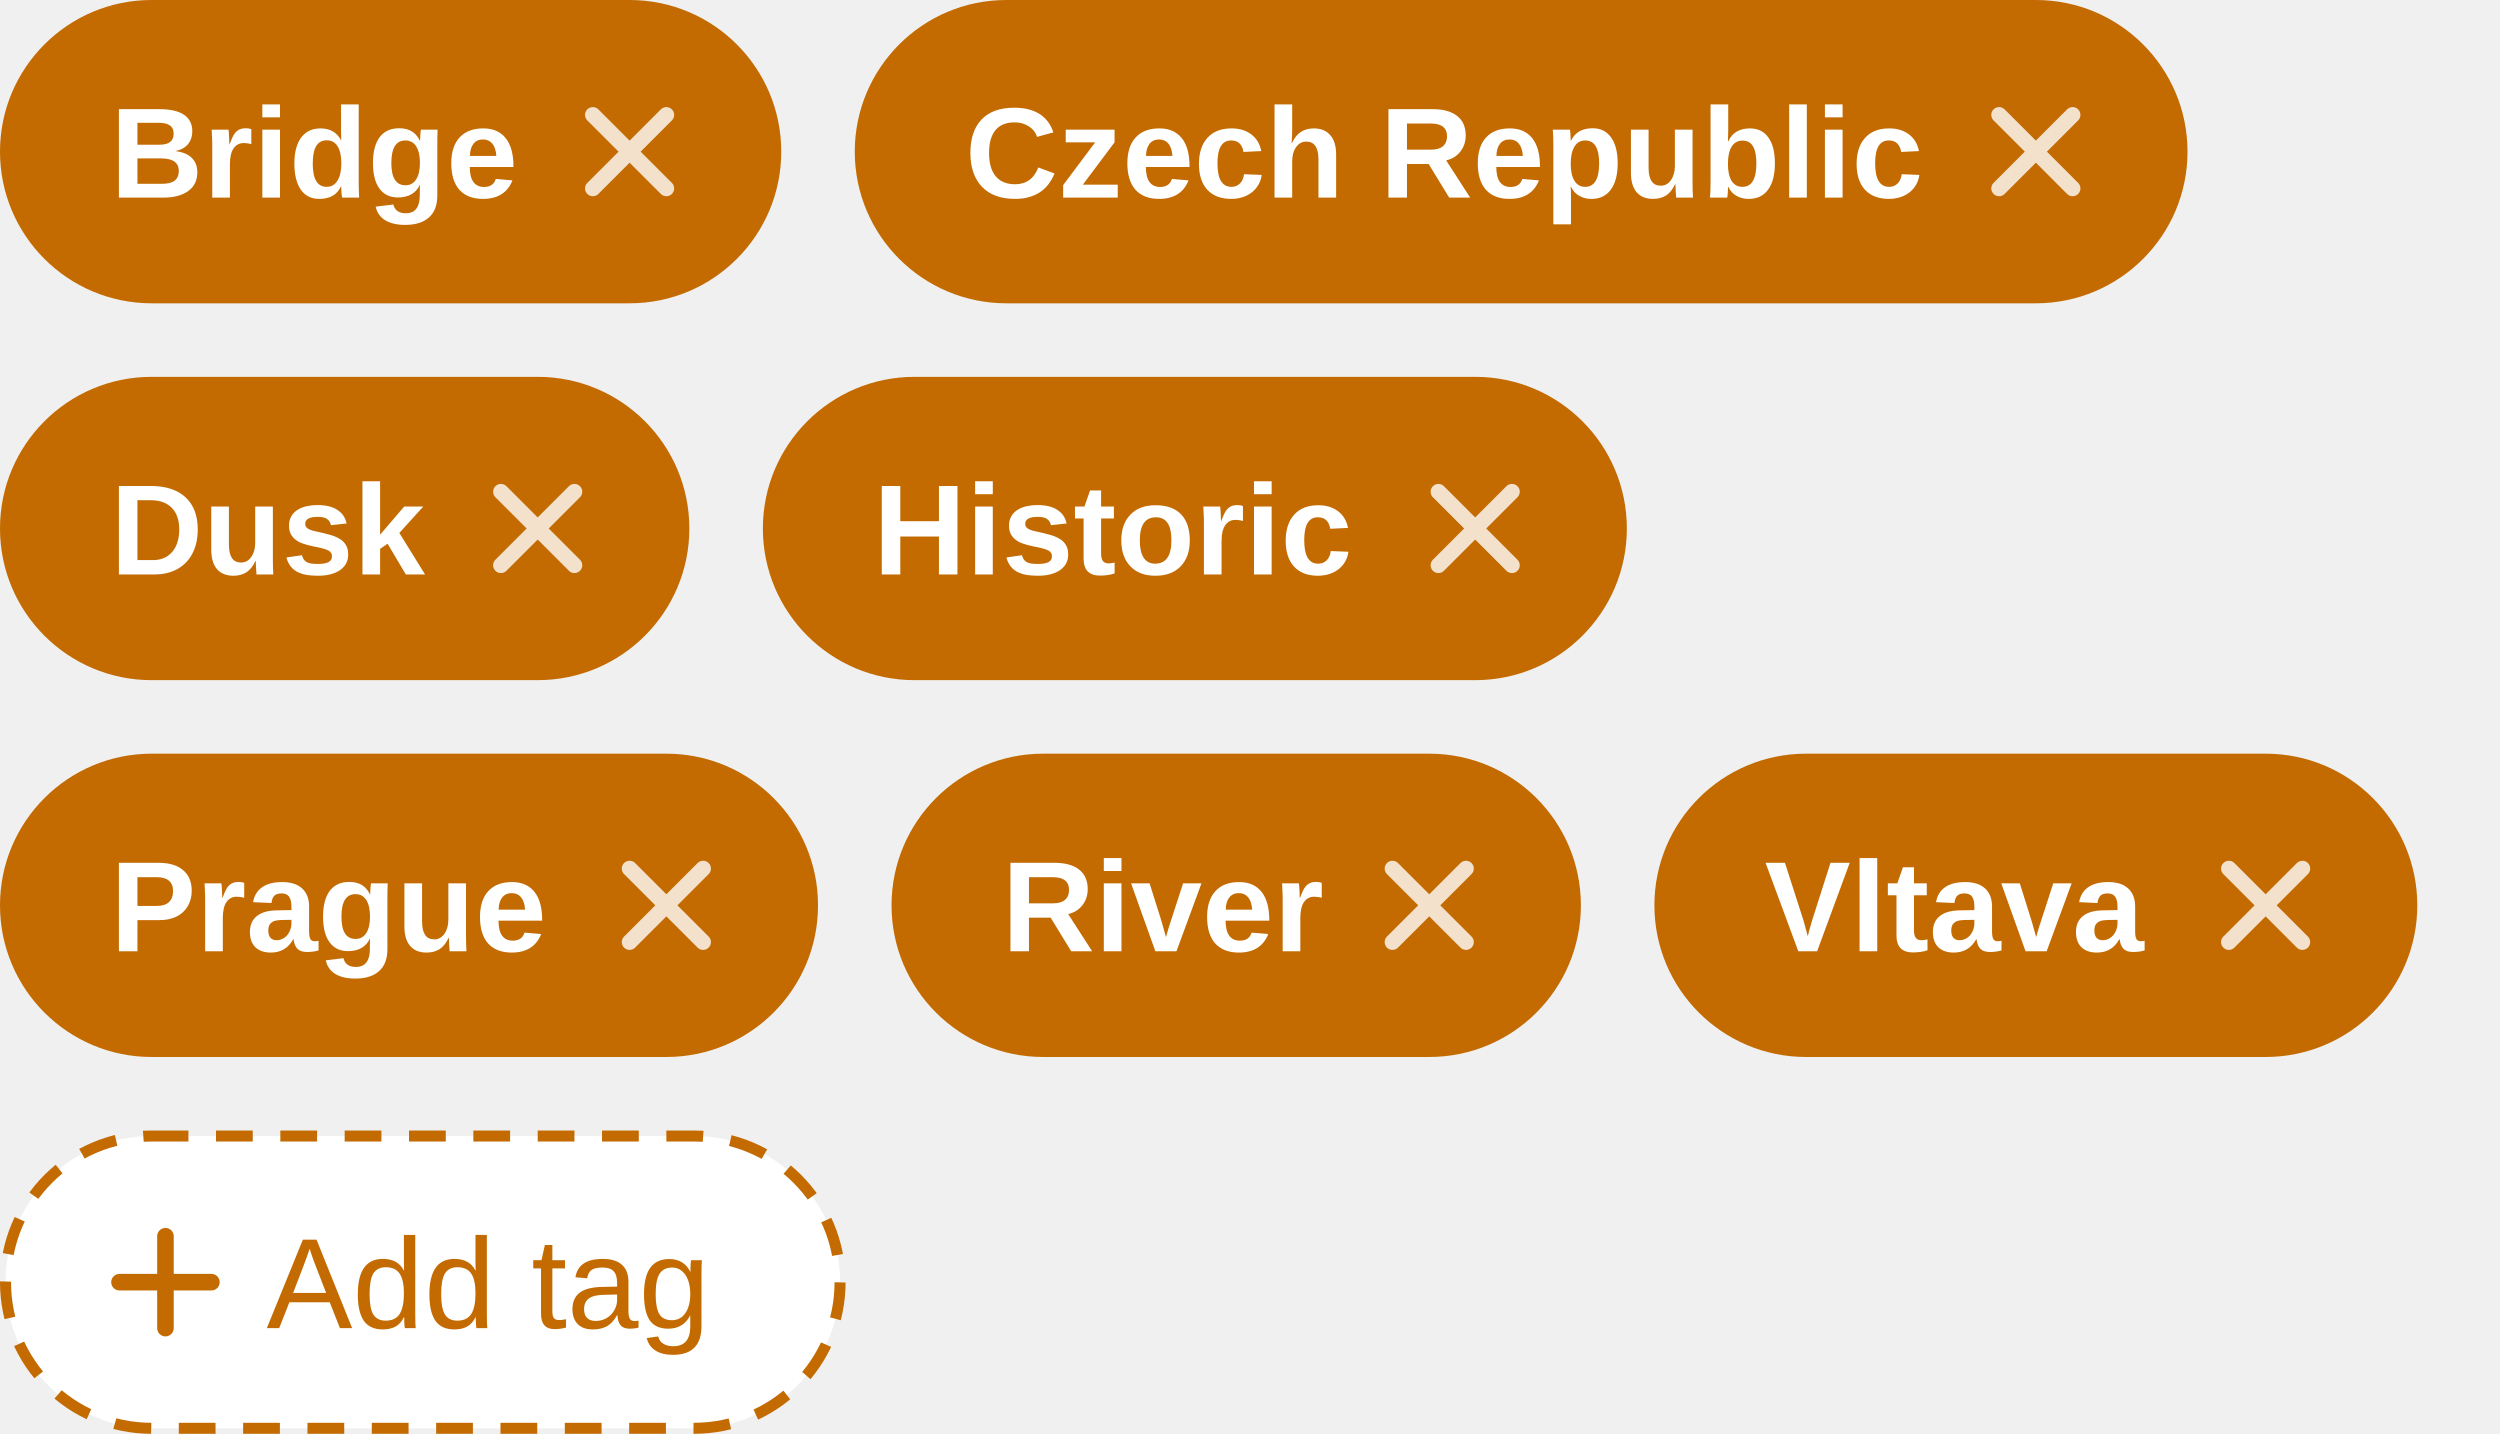
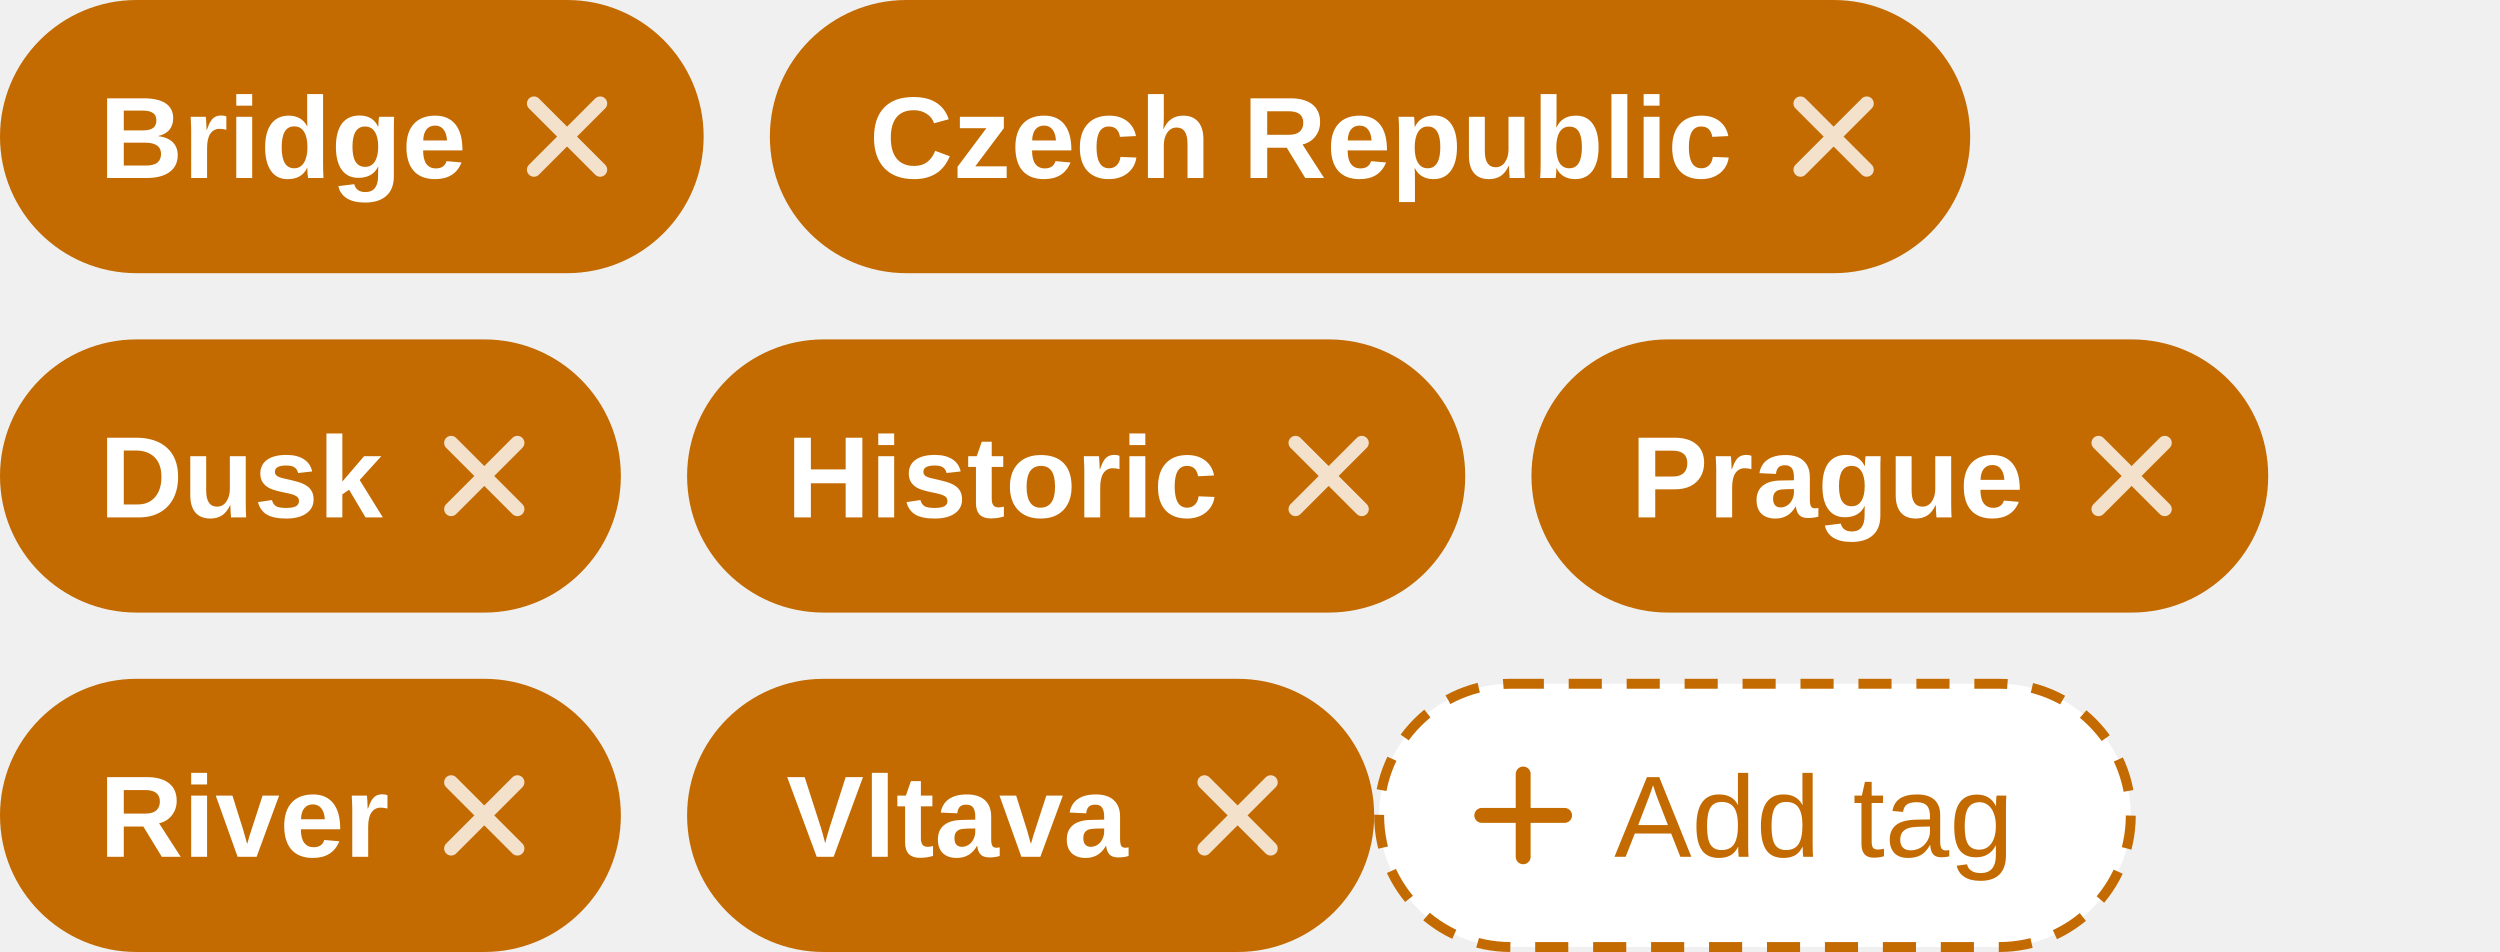
- <svg xmlns="http://www.w3.org/2000/svg" viewBox="0 0 272 156" width="272" height="156" font-family="-apple-system, BlinkMacSystemFont, 'SF Pro Text', 'Helvetica Neue', Arial, sans-serif">
+ <svg xmlns="http://www.w3.org/2000/svg" viewBox="0 0 302 115" width="302" height="115" font-family="-apple-system, BlinkMacSystemFont, 'SF Pro Text', 'Helvetica Neue', Arial, sans-serif">
  <style>text{font-family:inherit}.sb{font-weight:600}.m{font-weight:500}</style>
  <g id="tag-field" data-state="imported" data-width="narrow">
    <g data-tag="Bridge" data-source="file" transform="translate(0,0)">
      <rect x="0" y="0" width="85" height="33" rx="16.5" fill="#C36A00" />
      <text x="12" y="21.5" font-size="14" class="sb" fill="#FFF">Bridge</text>
      <g stroke="#FFF" stroke-opacity="0.8" stroke-width="1.7" stroke-linecap="round" data-symbol="xmark">
        <path d="M64.5 12.5 l8 8 M72.5 12.5 l-8 8" />
      </g>
    </g>
    <g data-tag="Czech Republic" data-source="file" transform="translate(93,0)">
      <rect x="0" y="0" width="145" height="33" rx="16.5" fill="#C36A00" />
      <text x="12" y="21.5" font-size="14" class="sb" fill="#FFF">Czech Republic</text>
      <g stroke="#FFF" stroke-opacity="0.8" stroke-width="1.7" stroke-linecap="round" data-symbol="xmark">
        <path d="M124.5 12.5 l8 8 M132.5 12.5 l-8 8" />
      </g>
    </g>
    <g data-tag="Dusk" data-source="file" transform="translate(0,41)">
      <rect x="0" y="0" width="75" height="33" rx="16.5" fill="#C36A00" />
      <text x="12" y="21.5" font-size="14" class="sb" fill="#FFF">Dusk</text>
      <g stroke="#FFF" stroke-opacity="0.8" stroke-width="1.7" stroke-linecap="round" data-symbol="xmark">
        <path d="M54.5 12.5 l8 8 M62.5 12.5 l-8 8" />
      </g>
    </g>
    <g data-tag="Historic" data-source="file" transform="translate(83,41)">
      <rect x="0" y="0" width="94" height="33" rx="16.5" fill="#C36A00" />
      <text x="12" y="21.5" font-size="14" class="sb" fill="#FFF">Historic</text>
      <g stroke="#FFF" stroke-opacity="0.8" stroke-width="1.7" stroke-linecap="round" data-symbol="xmark">
        <path d="M73.5 12.5 l8 8 M81.5 12.5 l-8 8" />
      </g>
    </g>
-     <g data-tag="Prague" data-source="file" transform="translate(0,82)">
+     <g data-tag="Prague" data-source="file" transform="translate(185,41)">
      <rect x="0" y="0" width="89" height="33" rx="16.5" fill="#C36A00" />
      <text x="12" y="21.5" font-size="14" class="sb" fill="#FFF">Prague</text>
      <g stroke="#FFF" stroke-opacity="0.8" stroke-width="1.7" stroke-linecap="round" data-symbol="xmark">
        <path d="M68.5 12.5 l8 8 M76.5 12.5 l-8 8" />
      </g>
    </g>
-     <g data-tag="River" data-source="file" transform="translate(97,82)">
+     <g data-tag="River" data-source="file" transform="translate(0,82)">
      <rect x="0" y="0" width="75" height="33" rx="16.5" fill="#C36A00" />
      <text x="12" y="21.5" font-size="14" class="sb" fill="#FFF">River</text>
      <g stroke="#FFF" stroke-opacity="0.8" stroke-width="1.7" stroke-linecap="round" data-symbol="xmark">
        <path d="M54.5 12.5 l8 8 M62.5 12.5 l-8 8" />
      </g>
    </g>
-     <g data-tag="Vltava" data-source="file" transform="translate(180,82)">
+     <g data-tag="Vltava" data-source="file" transform="translate(83,82)">
      <rect x="0" y="0" width="83" height="33" rx="16.5" fill="#C36A00" />
      <text x="12" y="21.5" font-size="14" class="sb" fill="#FFF">Vltava</text>
      <g stroke="#FFF" stroke-opacity="0.8" stroke-width="1.7" stroke-linecap="round" data-symbol="xmark">
        <path d="M62.5 12.5 l8 8 M70.5 12.5 l-8 8" />
      </g>
    </g>
-     <g data-chip="add" transform="translate(0,123)">
+     <g data-chip="add" transform="translate(166,82)">
      <rect x="0.6" y="0.6" width="90.8" height="31.8" rx="15.9" fill="#FFF" stroke="#C36A00" stroke-width="1.2" stroke-dasharray="4 3" />
      <g stroke="#C36A00" stroke-width="1.8" stroke-linecap="round" data-symbol="plus">
        <path d="M13 16.5 h10 M18 11.5 v10" />
      </g>
      <text x="29" y="21.5" font-size="14" class="m" fill="#C36A00">Add tag</text>
    </g>
  </g>
</svg>
